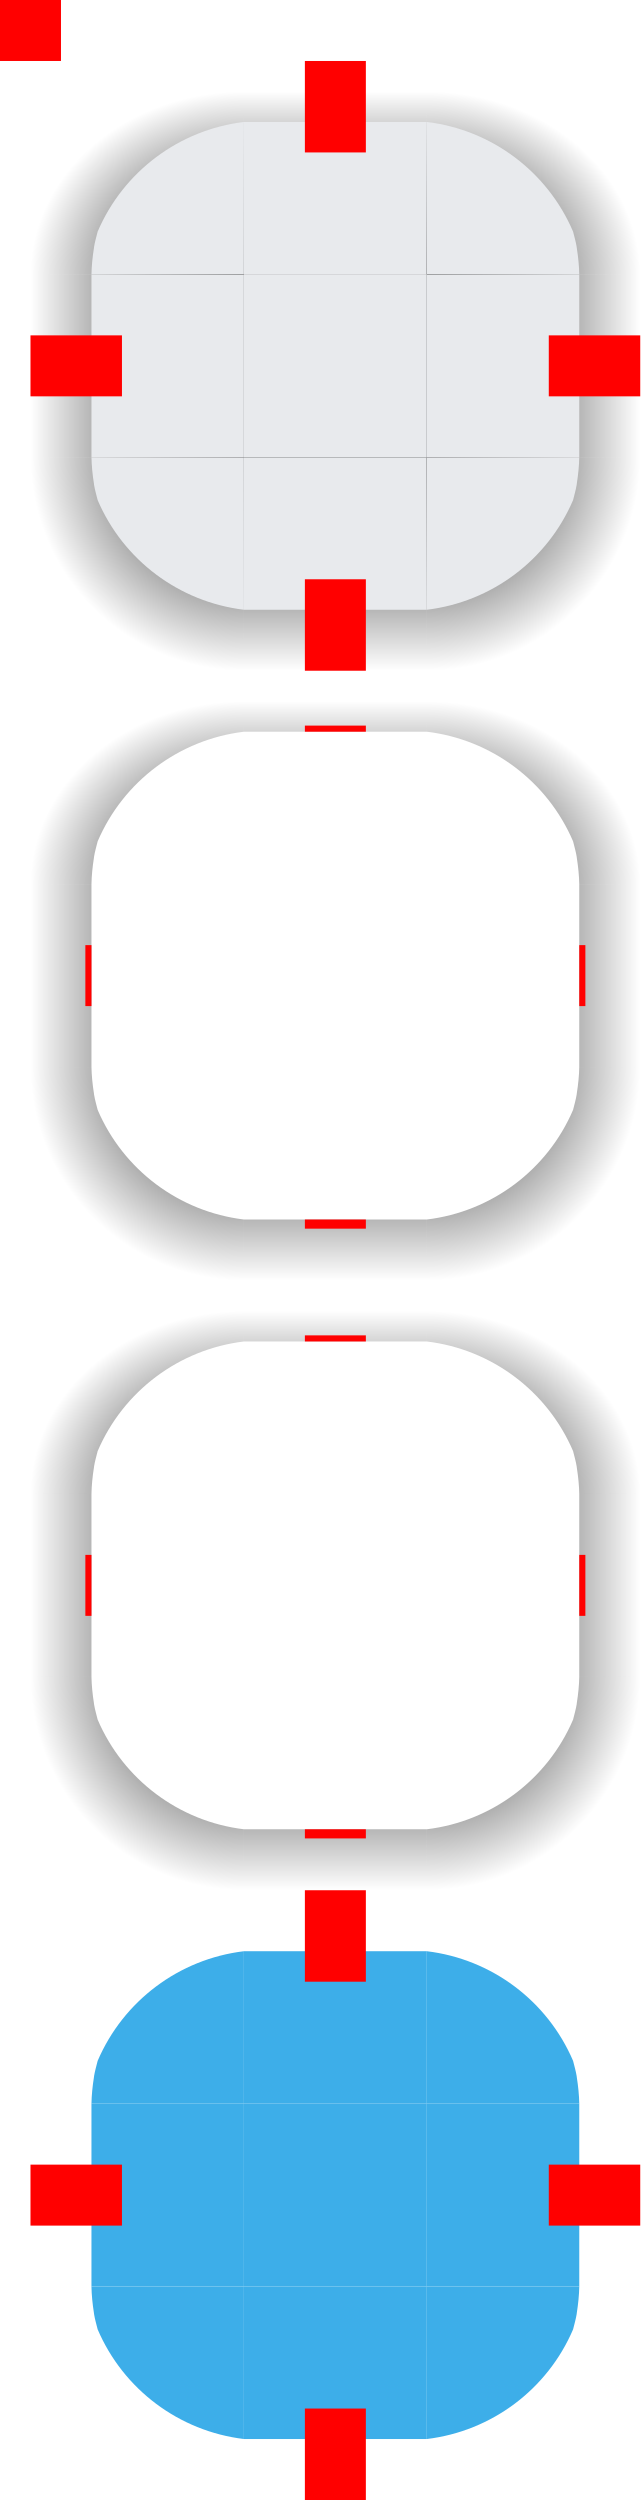
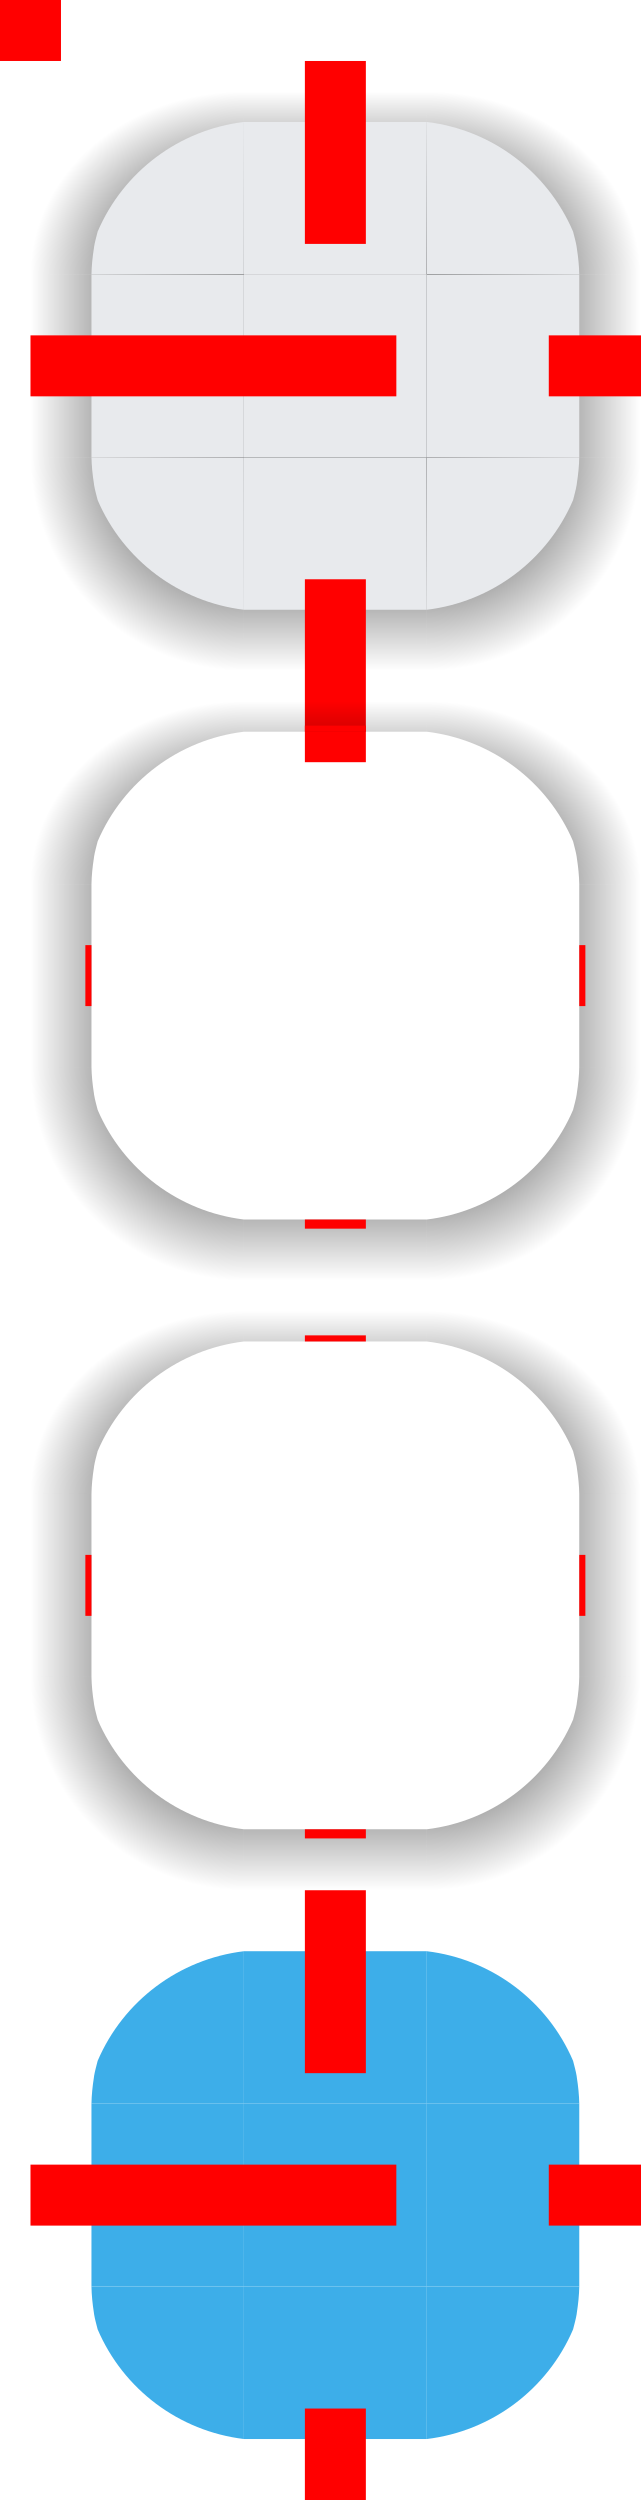
<svg xmlns="http://www.w3.org/2000/svg" xmlns:ns1="http://www.openswatchbook.org/uri/2009/osb" xmlns:xlink="http://www.w3.org/1999/xlink" width="21" height="82" version="1">
  <defs id="rounded">
    <style type="text/css" id="current-color-scheme">
        .ColorScheme-Text {
        color:#232629;
        }
        .ColorScheme-NegativeText {
        color:#da4453;
        }
        .ColorScheme-Highlight {
        color:#3daee9;
        }
        .ColorScheme-Background {
        color:#fcfcfc;
      }
      .ColorScheme-ButtonBackground {
        color:#e8eaed;
      }
    </style>
    <linearGradient id="linearGradient1013">
      <stop style="stop-color:#000000;stop-opacity:1" offset="0" />
      <stop style="stop-color:#000000;stop-opacity:0" offset="1" />
    </linearGradient>
    <linearGradient id="linearGradient6476" ns1:paint="solid">
      <stop style="stop-color:#ffffff;stop-opacity:1" offset="0" />
    </linearGradient>
    <linearGradient id="linearGradient6476-4" ns1:paint="solid">
      <stop id="stop6478-8" style="stop-color:#ffffff;stop-opacity:1" offset="0" />
    </linearGradient>
    <radialGradient id="radialGradient1015" cx="11.148" cy="15.19" r="3.5" fx="11.148" fy="15.19" gradientTransform="matrix(-2.3186047e-7,2,-2,-1.3659479e-7,42.38093,-10.29568)" gradientUnits="userSpaceOnUse" xlink:href="#linearGradient1013" />
    <radialGradient id="radialGradient1017" cx="10.698" cy="3.941" r="3.5" fx="10.698" fy="3.941" gradientTransform="matrix(2,2.8789214e-7,-2.2981165e-7,1.714286,-9.396079,-0.7563055)" gradientUnits="userSpaceOnUse" xlink:href="#linearGradient1013" />
    <radialGradient id="radialGradient1019" cx="6" cy="6" r="3.5" fx="6" fy="6" gradientTransform="matrix(0,-1.714286,2,0,-6,16.28571)" gradientUnits="userSpaceOnUse" xlink:href="#linearGradient1013" />
    <radialGradient id="radialGradient1021" cx="3.518" cy="20.609" r="3.5" fx="3.518" fy="20.609" gradientTransform="matrix(-2,1.1442321e-7,-1.4611664e-7,-2,13.03691,53.21832)" gradientUnits="userSpaceOnUse" xlink:href="#linearGradient1013" />
    <linearGradient id="linearGradient1029" x1="9" x2="9" y1="12" y2="19" gradientUnits="userSpaceOnUse" xlink:href="#linearGradient1013" />
    <linearGradient id="linearGradient1031" x1="6" x2="-1" y1="9" y2="9" gradientUnits="userSpaceOnUse" xlink:href="#linearGradient1013" />
    <linearGradient id="linearGradient1033" x1="9" x2="9" y1="6" y2="0" gradientUnits="userSpaceOnUse" xlink:href="#linearGradient1013" />
    <linearGradient id="linearGradient1035" x1="12" x2="19" y1="9" y2="9" gradientUnits="userSpaceOnUse" xlink:href="#linearGradient1013" />
    <radialGradient id="radialGradient1065" cx="5.5" cy="34.5" r="3.5" fx="5.5" fy="34.5" gradientTransform="matrix(-2,0,0,-2,17,103)" gradientUnits="userSpaceOnUse" xlink:href="#linearGradient1013" />
    <radialGradient id="radialGradient1067" cx="12.5" cy="34.5" r="3.5" fx="12.5" fy="34.5" gradientTransform="matrix(0,2,-2,0,81,9)" gradientUnits="userSpaceOnUse" xlink:href="#linearGradient1013" />
    <radialGradient id="radialGradient1069" cx="12.5" cy="28" r="3.5" fx="12.5" fy="28" gradientTransform="matrix(2,1.1428573e-7,-9.7959196e-8,1.714286,-13,-20)" gradientUnits="userSpaceOnUse" xlink:href="#linearGradient1013" />
    <radialGradient id="radialGradient1071" cx="5.5" cy="28" r="3.5" fx="5.5" fy="28" gradientTransform="matrix(-8.5714302e-8,-1.714286,2,-1.0000002e-7,-50,37.42857)" gradientUnits="userSpaceOnUse" xlink:href="#linearGradient1013" />
    <linearGradient id="linearGradient1079" x1="9" x2="9" y1="34" y2="41" gradientUnits="userSpaceOnUse" xlink:href="#linearGradient1013" />
    <linearGradient id="linearGradient1081" x1="12" x2="19" y1="31" y2="31" gradientUnits="userSpaceOnUse" xlink:href="#linearGradient1013" />
    <linearGradient id="linearGradient1083" x1="6" x2="-1" y1="32" y2="32" gradientUnits="userSpaceOnUse" xlink:href="#linearGradient1013" />
    <linearGradient id="linearGradient1085" x1="9" x2="9" y1="28" y2="22" gradientUnits="userSpaceOnUse" xlink:href="#linearGradient1013" />
    <radialGradient id="radialGradient1067-3" cx="12.5" cy="34.5" r="3.5" fx="12.5" fy="34.5" gradientTransform="matrix(0,2,-2,0,81,9)" gradientUnits="userSpaceOnUse" xlink:href="#linearGradient1013" />
    <radialGradient id="radialGradient1065-5" cx="5.5" cy="34.5" r="3.5" fx="5.5" fy="34.5" gradientTransform="matrix(-2,0,0,-2,17,103)" gradientUnits="userSpaceOnUse" xlink:href="#linearGradient1013" />
    <radialGradient id="radialGradient1069-3" cx="12.5" cy="28" r="3.5" fx="12.5" fy="28" gradientTransform="matrix(2,1.1428573e-7,-9.7959196e-8,1.714286,-13,-20)" gradientUnits="userSpaceOnUse" xlink:href="#linearGradient1013" />
    <radialGradient id="radialGradient1071-5" cx="5.5" cy="28" r="3.5" fx="5.5" fy="28" gradientTransform="matrix(-8.5714302e-8,-1.714286,2,-1.0000002e-7,-50,37.42857)" gradientUnits="userSpaceOnUse" xlink:href="#linearGradient1013" />
    <linearGradient id="linearGradient1079-6" x1="9" x2="9" y1="34" y2="41" gradientUnits="userSpaceOnUse" xlink:href="#linearGradient1013" />
    <linearGradient id="linearGradient1081-2" x1="12" x2="19" y1="31" y2="31" gradientUnits="userSpaceOnUse" xlink:href="#linearGradient1013" />
    <linearGradient id="linearGradient1083-9" x1="6" x2="-1" y1="32" y2="32" gradientUnits="userSpaceOnUse" xlink:href="#linearGradient1013" />
    <linearGradient id="linearGradient1085-1" x1="9" x2="9" y1="28" y2="22" gradientUnits="userSpaceOnUse" xlink:href="#linearGradient1013" />
  </defs>
  <g id="toolbutton-hover-top" transform="translate(-2,-28)">
    <path style="opacity:0.001" d="M 35,44 H 46 V 55 H 35 Z" />
    <path id="toolbutton-hover-top2" style="opacity:0.1;fill:currentColor" class="ColorScheme-Text" d="M 35,45 H 46 V 55 H 35 Z" />
  </g>
  <g id="toolbutton-hover-left" transform="translate(-2,-28)">
    <path style="opacity:0.001" d="M 24,55 H 35 V 66 H 24 Z" />
    <path id="toolbutton-hover-left2" style="opacity:0.1;fill:currentColor" class="ColorScheme-Text" d="m 25,55 h 10 v 11 h -10 z" />
  </g>
  <rect id="toolbutton-hover-center" style="opacity:0.1;fill:currentColor" class="ColorScheme-Text" width="11" height="11" x="33" y="27" />
  <g id="toolbutton-hover-right" transform="translate(-2,-28)">
    <path style="opacity:0.001" d="M 46,55 H 57 V 66 H 46 Z" />
    <path id="toolbutton-hover-right2" style="opacity:0.1;fill:currentColor" class="ColorScheme-Text" d="m 46,55 10,5e-6 v 11 l -10,-3e-6 z" />
  </g>
  <g id="toolbutton-hover-bottom" transform="translate(-2,-28)">
    <path style="opacity:0.001" d="M 35,66 H 46 V 77 H 35 Z" />
    <path id="toolbutton-hover-bottom2" style="opacity:0.1;fill:currentColor" class="ColorScheme-Text" d="M 35,76 H 46 V 66 H 35 Z" />
  </g>
  <g id="toolbutton-hover-topleft" transform="translate(-2,-28)">
    <path style="opacity:0.001" d="M 24,44 H 35 V 55 H 24 Z" />
    <path id="toolbutton-hover-topleft2" style="opacity:0.1;fill:currentColor" class="ColorScheme-Text" transform="translate(1,43)" d="M 34,2 C 29.019,2 24.899,5.646 24.137,10.412 24.062,10.953 24.01,11.488 24,12 h 10 z" />
  </g>
  <g id="toolbutton-hover-topright" transform="translate(-2,-28)">
    <path style="opacity:0.001" d="M 46,44 H 57 V 55 H 46 Z" />
    <path id="toolbutton-hover-topright2" style="opacity:0.1;fill:currentColor" class="ColorScheme-Text" transform="translate(1,43)" d="M 45,2 V 12 H 55 C 54.99,11.488 54.938,10.953 54.863,10.412 54.101,5.646 49.981,2 45,2 Z" />
  </g>
  <g id="toolbutton-hover-bottomleft" transform="translate(-2,-28)">
    <path style="opacity:0.001" d="M 24,66 H 35 V 77 H 24 Z" />
    <path id="toolbutton-hover-bottomleft2" style="opacity:0.1;fill:currentColor" class="ColorScheme-Text" transform="translate(1,43)" d="m 24,23 c 0.01,0.512 0.062,1.047 0.137,1.588 C 24.899,29.354 29.019,33 34,33 V 23 Z" />
  </g>
  <g id="toolbutton-hover-bottomright" transform="translate(-2,-28)">
    <path style="opacity:0.001" d="M 46,66 H 57 V 77 H 46 Z" />
    <path id="toolbutton-hover-bottomright2" style="opacity:0.1;fill:currentColor" class="ColorScheme-Text" transform="translate(1,43)" d="m 45,23 v 10 c 4.981,0 9.101,-3.646 9.863,-8.412 C 54.938,24.047 54.99,23.512 55,23 Z" />
  </g>
  <g id="toolbutton-pressed-top" transform="translate(-2,5)">
    <path id="rect1034-3" style="opacity:0.001" d="M 35,44 H 46 V 55 H 35 Z" />
    <path id="toolbutton-pressed-top2" style="opacity:0.2;fill:currentColor" class="ColorScheme-Text" d="M 35,45 H 46 V 55 H 35 Z" />
  </g>
  <g id="toolbutton-pressed-left" transform="translate(-2,5)">
    <path id="rect1019-6" style="opacity:0.001" d="M 24,55 H 35 V 66 H 24 Z" />
    <path id="toolbutton-pressed-left2" style="opacity:0.2;fill:currentColor" class="ColorScheme-Text" d="m 25,55 h 10 v 11 h -10 z" />
  </g>
  <rect id="toolbutton-pressed-center" style="opacity:0.2;fill:currentColor" class="ColorScheme-Text" width="11" height="11" x="33" y="60" />
  <g id="toolbutton-pressed-right" transform="translate(-2,5)">
    <path id="rect1029-7" style="opacity:0.001" d="M 46,55 H 57 V 66 H 46 Z" />
    <path id="toolbutton-pressed-right2" style="opacity:0.2;fill:currentColor" class="ColorScheme-Text" d="m 46,55 10,5e-6 v 11 l -10,-3e-6 z" />
  </g>
  <g id="toolbutton-pressed-bottom" transform="translate(-2,5)">
    <path id="rect1025-5" style="opacity:0.001" d="M 35,66 H 46 V 77 H 35 Z" />
    <path id="toolbutton-pressed-bottom2" style="opacity:0.2;fill:currentColor" class="ColorScheme-Text" d="M 35,76 H 46 V 66 H 35 Z" />
  </g>
  <g id="toolbutton-pressed-topleft" transform="translate(-2,5)">
    <path id="rect1017-3" style="opacity:0.001" d="M 24,44 H 35 V 55 H 24 Z" />
    <path id="toolbutton-pressed-topleft2" style="opacity:0.2;fill:currentColor" class="ColorScheme-Text" transform="translate(1,1)" d="m 34,44 c -4.981,0 -9.101,3.646 -9.863,8.412 C 24.062,52.953 24.01,53.488 24,54 h 10 z" />
  </g>
  <g id="toolbutton-pressed-topright" transform="translate(-2,5)">
    <path id="rect1032-5" style="opacity:0.001" d="M 46,44 H 57 V 55 H 46 Z" />
    <path id="toolbutton-pressed-topright2" style="opacity:0.2;fill:currentColor" class="ColorScheme-Text" transform="translate(1,1)" d="M 45,44 V 54 H 55 C 54.99,53.488 54.938,52.953 54.863,52.412 54.101,47.646 49.981,44 45,44 Z" />
  </g>
  <g id="toolbutton-pressed-bottomleft" transform="translate(-2,5)">
    <path id="rect1021-6" style="opacity:0.001" d="M 24,66 H 35 V 77 H 24 Z" />
    <path id="toolbutton-pressed-bottomleft2" style="opacity:0.2;fill:currentColor" class="ColorScheme-Text" transform="translate(1,1)" d="m 24,65 c 0.01,0.512 0.062,1.047 0.137,1.588 C 24.899,71.354 29.019,75 34,75 V 65 Z" />
  </g>
  <g id="toolbutton-pressed-bottomright" transform="translate(-2,5)">
    <path id="rect1027-2" style="opacity:0.001" d="M 46,66 H 57 V 77 H 46 Z" />
    <path id="toolbutton-pressed-bottomright2" style="opacity:0.2;fill:currentColor" class="ColorScheme-Text" transform="translate(1,1)" d="m 45,65 v 10 c 4.981,0 9.101,-3.646 9.863,-8.412 C 54.938,66.047 54.99,65.512 55,65 Z" />
  </g>
  <g id="normal-top" transform="translate(2,3)">
    <rect style="opacity:1;fill:url(#linearGradient1033)" width="6" height="7" x="6" y="-1" />
    <path style="opacity:1;fill:currentColor" class="ColorScheme-ButtonBackground" d="m 6,1 h 6 V 6 H 6 Z" />
  </g>
  <g id="normal-left" transform="translate(2,3)">
    <rect style="opacity:1;fill:url(#linearGradient1031)" width="7" height="6" x="-1" y="6" />
    <path style="opacity:1;fill:currentColor" class="ColorScheme-ButtonBackground" d="M 1,6 H 6 V 12 H 1 Z" />
  </g>
  <rect id="normal-center" style="opacity:1;fill:currentColor" class="ColorScheme-ButtonBackground" width="6" height="6" x="8" y="9" />
  <g id="normal-right" transform="translate(2,3)">
    <rect style="opacity:1;fill:url(#linearGradient1035)" width="7" height="6" x="12" y="6" />
    <path style="opacity:1;fill:currentColor" class="ColorScheme-ButtonBackground" d="m 12,6 5,2.4e-6 V 12 l -5,-2e-6 z" />
  </g>
  <g id="normal-bottom" transform="translate(2,3)">
    <rect style="opacity:1;fill:url(#linearGradient1029)" width="6" height="7" x="6" y="12" />
    <path style="opacity:1;fill:currentColor" class="ColorScheme-ButtonBackground" d="m 6,17 h 6 V 12 H 6 Z" />
  </g>
-   <rect id="normal-hint-top-margin" style="opacity:1;fill:#ff0000" width="2" height="3" x="10" y="2" />
-   <rect id="normal-hint-right-margin" style="opacity:1;fill:#ff0000" width="2" height="3" x="-13" y="18" transform="rotate(-90)" />
-   <rect id="normal-hint-left-margin" style="opacity:1;fill:#ff0000" width="2" height="3" x="-13" y="1" transform="rotate(-90)" />
-   <rect id="normal-hint-bottom-margin" style="opacity:1;fill:#ff0000" width="2" height="3" x="10" y="19" />
+   <rect id="normal-hint-top-margin" style="opacity:1;fill:#ff0000" width="2" height="6" x="10" y="2" />
+   <rect id="normal-hint-right-margin" style="opacity:1;fill:#ff0000" width="2" height="12" x="-13" y="18" transform="rotate(-90)" />
+   <rect id="normal-hint-left-margin" style="opacity:1;fill:#ff0000" width="2" height="12" x="-13" y="1" transform="rotate(-90)" />
+   <rect id="normal-hint-bottom-margin" style="opacity:1;fill:#ff0000" width="2" height="6" x="10" y="19" />
  <g id="hover-top" transform="translate(2,1)">
    <path style="opacity:1;fill:url(#linearGradient1085)" d="m 6,21 v 2 h 6 v -2 z" />
    <path style="opacity:0.001" d="m 6,23 h 6 v 5 H 6 Z" />
  </g>
  <g id="hover-left" transform="translate(2,1)">
    <path style="opacity:1;fill:url(#linearGradient1083)" d="m -1,28 v 6 h 2 v -6 z" />
    <path style="opacity:0.001" d="M 1,28 H 6 v 6 H 1 Z" />
  </g>
  <rect id="hover-center" style="opacity:0.001" width="6" height="6" x="8" y="29" />
  <g id="hover-right" transform="translate(2,1)">
    <path style="opacity:1;fill:url(#linearGradient1081)" d="m 17,28 v 6 h 2 v -6 z" />
    <path style="opacity:0.001" d="m 12,28 5,2e-6 V 34 l -5,-2e-6 z" />
  </g>
  <g id="hover-bottom" transform="translate(2,1)">
    <path style="opacity:1;fill:url(#linearGradient1079)" d="m 6,39 v 2 h 6 v -2 z" />
    <path style="opacity:0.001" d="m 6,39 h 6 V 34 H 6 Z" />
  </g>
  <rect id="hover-hint-top-margin" style="opacity:1;fill:#ff0000" width="2" height=".2" x="10" y="23.8" />
  <rect id="hover-hint-left-margin" style="opacity:1;fill:#ff0000" width="2" height=".2" x="-33" y="2.8" transform="rotate(-90)" />
  <rect id="hover-hint-bottom-margin" style="opacity:1;fill:#ff0000" width="2" height=".3" x="10" y="40" />
  <rect id="hover-hint-right-margin" style="opacity:1;fill:#ff0000" width="2" height=".2" x="-33" y="19" transform="rotate(-90)" />
  <g id="normal-topleft" transform="translate(2,3)">
    <rect style="opacity:1;fill:url(#radialGradient1019)" width="7" height="7" x="-1" y="-1" />
    <path style="opacity:1;fill:currentColor" class="ColorScheme-ButtonBackground" d="M 6,1 A 6,6 0 0 0 1.203,4.596 C 1.162,4.761 1.113,4.927 1.086,5.092 a 6,6 0 0 0 -0.006,0.049 C 1.034,5.434 1.005,5.724 1,6 h 5 z" />
  </g>
  <g id="normal-topright" transform="translate(2,3)">
    <rect style="opacity:1;fill:url(#radialGradient1017)" width="7" height="7" x="12" y="-1" />
    <path style="opacity:1;fill:currentColor" class="ColorScheme-ButtonBackground" d="m 12,1 a 6,6 0 0 1 4.797,3.596 c 0.041,0.166 0.09,0.332 0.117,0.496 a 6,6 0 0 1 0.006,0.049 C 16.966,5.434 16.995,5.724 17,6 h -5 z" />
  </g>
  <g id="normal-bottomleft" transform="translate(2,3)">
    <rect style="opacity:1;fill:url(#radialGradient1021)" width="7" height="7" x="-1" y="12" />
    <path style="opacity:1;fill:currentColor" class="ColorScheme-ButtonBackground" d="M 6,17 A 6,6 0 0 1 1.203,13.404 C 1.162,13.239 1.113,13.073 1.086,12.908 a 6,6 0 0 1 -0.006,-0.049 C 1.034,12.566 1.005,12.276 1,12 h 5 z" />
  </g>
  <g id="normal-bottomright" transform="translate(2,3)">
    <rect style="opacity:1;fill:url(#radialGradient1015)" width="7" height="7" x="12" y="12" />
    <path style="opacity:1;fill:currentColor" class="ColorScheme-ButtonBackground" d="m 12,17 a 6,6 0 0 0 4.797,-3.596 c 0.041,-0.166 0.09,-0.332 0.117,-0.496 a 6,6 0 0 0 0.006,-0.049 C 16.966,12.566 16.995,12.276 17,12 h -5 z" />
  </g>
  <g id="hover-topleft" transform="translate(2,1)">
    <path style="opacity:1;fill:url(#radialGradient1071)" d="m -1,21 v 7 h 2 c 0.005,-0.276 0.034,-0.566 0.08,-0.859 a 6,6 0 0 1 0.006,-0.049 c 0.027,-0.164 0.076,-0.33 0.117,-0.496 A 6,6 0 0 1 6,23 v -2 z" />
  </g>
  <g id="hover-topright" transform="translate(2,1)">
    <path style="opacity:1;fill:url(#radialGradient1069)" d="m 12,21 v 2 a 6,6 0 0 1 4.797,3.596 c 0.041,0.166 0.09,0.332 0.117,0.496 a 6,6 0 0 1 0.006,0.049 C 16.966,27.434 16.995,27.724 17,28 h 2 v -7 z" />
  </g>
  <g id="hover-bottomleft" transform="translate(2,1)">
    <path style="opacity:1;fill:url(#radialGradient1065)" d="m -1,34 v 7 H 6 V 39 A 6,6 0 0 1 1.203,35.404 C 1.162,35.239 1.113,35.073 1.086,34.908 a 6,6 0 0 1 -0.006,-0.049 C 1.034,34.566 1.005,34.276 1,34 Z" />
  </g>
  <g id="hover-bottomright" transform="translate(2,1)">
    <path style="opacity:1;fill:url(#radialGradient1067)" d="m 17,34 c -0.005,0.276 -0.034,0.566 -0.08,0.859 a 6,6 0 0 1 -0.006,0.049 c -0.027,0.164 -0.076,0.33 -0.117,0.496 A 6,6 0 0 1 12,39 v 2 h 7 v -7 z" />
  </g>
  <rect id="hint-stretch-borders" style="opacity:1;fill:#ff0000" width="2" height="2" x="0" y="0" ry="0" />
  <rect id="toolbutton-pressed-hint-left-margin" style="opacity:1;fill:#ff0000" width="1" height="8" x="-66" y="22" transform="rotate(-90)" />
  <rect id="toolbutton-pressed-hint-top-margin" style="opacity:1;fill:#ff0000" width="1" height="8" x="38" y="49" />
  <rect id="toolbutton-pressed-hint-right-margin" style="opacity:1;fill:#ff0000" width="1" height="8" x="-66" y="47" transform="rotate(-90)" />
  <rect id="toolbutton-pressed-hint-bottom-margin" style="opacity:1;fill:#ff0000" width="1" height="8" x="38" y="74" />
  <rect id="toolbutton-hover-hint-left-margin" style="opacity:1;fill:#ff0000" width="1" height="8" x="-33" y="22" transform="rotate(-90)" />
  <rect id="toolbutton-hover-hint-top-margin" style="opacity:1;fill:#ff0000" width="1" height="8" x="38" y="16" />
  <rect id="toolbutton-hover-hint-right-margin" style="opacity:1;fill:#ff0000" width="1" height="8" x="-33" y="47" transform="rotate(-90)" />
  <rect id="toolbutton-hover-hint-bottom-margin" style="opacity:1;fill:#ff0000" width="1" height="8" x="38" y="41" />
  <g id="pressed-top" style="opacity:1" transform="translate(0,-4)">
    <path style="opacity:0.001" d="m 8,66 h 6 v 7 H 8 Z" />
    <path style="opacity:1;fill:currentColor" class="ColorScheme-Highlight" d="m 8,68 h 6 v 5 H 8 Z" />
  </g>
  <g id="pressed-left" style="opacity:1" transform="translate(0,-4)">
    <path style="opacity:0.001" d="m 1,73 h 7 v 6 H 1 Z" />
    <path style="opacity:1;fill:currentColor" class="ColorScheme-Highlight" d="M 3,73 H 8 v 6 H 3 Z" />
  </g>
  <rect id="pressed-center" style="opacity:1;fill:currentColor" class="ColorScheme-Highlight" width="6" height="6" x="8" y="69" />
  <g id="pressed-right" style="opacity:1" transform="translate(0,-4)">
    <path style="opacity:0.001" d="m 14,73 h 7 v 6 h -7 z" />
    <path style="opacity:1;fill:currentColor" class="ColorScheme-Highlight" d="m 14,73 5,2e-6 V 79 l -5,-2e-6 z" />
  </g>
  <g id="pressed-bottom" style="opacity:1" transform="translate(0,-4)">
    <path style="opacity:0.001" d="m 8,79 h 6 v 7 H 8 Z" />
    <path style="opacity:1;fill:currentColor" class="ColorScheme-Highlight" d="m 8,84 h 6 V 79 H 8 Z" />
  </g>
  <g id="pressed-topleft" style="opacity:1" transform="translate(0,-4)">
    <path style="opacity:0.001" d="m 1,66 h 7 v 7 H 1 Z" />
    <path style="opacity:1;fill:currentColor" class="ColorScheme-Highlight" d="m 8,68 a 6,6 0 0 0 -4.797,3.596 c -0.041,0.166 -0.09,0.332 -0.117,0.496 a 6,6 0 0 0 -0.006,0.049 C 3.034,72.434 3.005,72.724 3,73 h 5 z" />
  </g>
  <g id="pressed-topright" style="opacity:1" transform="translate(0,-4)">
    <path style="opacity:0.001" d="m 14,66 h 7 v 7 h -7 z" />
    <path style="opacity:1;fill:currentColor" class="ColorScheme-Highlight" d="m 14,68 a 6,6 0 0 1 4.797,3.596 c 0.041,0.166 0.09,0.332 0.117,0.496 a 6,6 0 0 1 0.006,0.049 C 18.966,72.434 18.995,72.724 19,73 h -5 z" />
  </g>
  <g id="pressed-bottomleft" style="opacity:1" transform="translate(0,-4)">
    <path style="opacity:0.001" d="m 1,79 h 7 v 7 H 1 Z" />
    <path style="opacity:1;fill:currentColor" class="ColorScheme-Highlight" d="M 8,84 A 6,6 0 0 1 3.203,80.404 C 3.162,80.239 3.113,80.073 3.086,79.908 a 6,6 0 0 1 -0.006,-0.049 C 3.034,79.566 3.005,79.276 3,79 h 5 z" />
  </g>
  <g id="pressed-bottomright" style="opacity:1" transform="translate(0,-4)">
    <path style="opacity:0.001" d="m 14,79 h 7 v 7 h -7 z" />
    <path style="opacity:1;fill:currentColor" class="ColorScheme-Highlight" d="m 14,84 a 6,6 0 0 0 4.797,-3.596 c 0.041,-0.166 0.09,-0.332 0.117,-0.496 a 6,6 0 0 0 0.006,-0.049 C 18.966,79.566 18.995,79.276 19,79 h -5 z" />
  </g>
-   <rect id="pressed-hint-top-margin" style="opacity:1;fill:#ff0000" width="2" height="3" x="10" y="62" />
-   <rect id="pressed-hint-right-margin" style="opacity:1;fill:#ff0000" width="2" height="3" x="-73" y="18" transform="rotate(-90)" />
-   <rect id="pressed-hint-left-margin" style="opacity:1;fill:#ff0000" width="2" height="3" x="-73" y="1" transform="rotate(-90)" />
-   <rect id="pressed-hint-bottom-margin" style="opacity:1;fill:#ff0000" width="2" height="3" x="10" y="79" />
+   <rect id="pressed-hint-top-margin" style="opacity:1;fill:#ff0000" width="2" height="6" x="10" y="62" />
+   <rect id="pressed-hint-right-margin" style="opacity:1;fill:#ff0000" width="2" height="12" x="-73" y="18" transform="rotate(-90)" />
+   <rect id="pressed-hint-left-margin" style="opacity:1;fill:#ff0000" width="2" height="12" x="-73" y="1" transform="rotate(-90)" />
+   <rect id="pressed-hint-bottom-margin" style="opacity:1;fill:#ff0000" width="2" height="6" x="10" y="79" />
  <g id="focus-top" transform="translate(2,21)">
    <path id="rect1018-2" style="opacity:1;fill:url(#linearGradient1085-1)" d="m 6,21 v 2 h 6 v -2 z" />
    <path id="path948-7" style="opacity:0.001" d="m 6,23 h 6 v 5 H 6 Z" />
  </g>
  <g id="focus-left" transform="translate(2,21)">
    <path id="rect1026-0" style="opacity:1;fill:url(#linearGradient1083-9)" d="m -1,28 v 6 h 2 v -6 z" />
    <path id="path962-9" style="opacity:0.001" d="M 1,28 H 6 v 6 H 1 Z" />
  </g>
  <rect id="focus-center" style="opacity:0.001" width="6" height="6" x="8" y="49" />
  <g id="focus-right" transform="translate(2,21)">
    <path id="rect1028-3" style="opacity:1;fill:url(#linearGradient1081-2)" d="m 17,28 v 6 h 2 v -6 z" />
    <path id="path971-6" style="opacity:0.001" d="m 12,28 5,2e-6 V 34 l -5,-2e-6 z" />
  </g>
  <g id="focus-bottom" transform="translate(2,21)">
    <path id="rect1022-0" style="opacity:1;fill:url(#linearGradient1079-6)" d="m 6,39 v 2 h 6 v -2 z" />
    <path id="path986-6" style="opacity:0.001" d="m 6,39 h 6 V 34 H 6 Z" />
  </g>
  <rect id="focus-hint-top-margin" style="opacity:1;fill:#ff0000" width="2" height=".2" x="10" y="43.8" />
  <rect id="focus-hint-left-margin" style="opacity:1;fill:#ff0000" width="2" height=".2" x="-53" y="2.8" transform="rotate(-90)" />
  <rect id="focus-hint-bottom-margin" style="opacity:1;fill:#ff0000" width="2" height=".3" x="10" y="60" />
  <rect id="focus-hint-right-margin" style="opacity:1;fill:#ff0000" width="2" height=".2" x="-53" y="19" transform="rotate(-90)" />
  <g id="focus-topleft" transform="translate(2,21)">
    <path id="rect1014-2" style="opacity:1;fill:url(#radialGradient1071-5)" d="m -1,21 v 7 h 2 c 0.005,-0.276 0.034,-0.566 0.08,-0.859 a 6,6 0 0 1 0.006,-0.049 c 0.027,-0.164 0.076,-0.33 0.117,-0.496 A 6,6 0 0 1 6,23 v -2 z" />
  </g>
  <g id="focus-topright" transform="translate(2,21)">
    <path id="rect1016-6" style="opacity:1;fill:url(#radialGradient1069-3)" d="m 12,21 v 2 a 6,6 0 0 1 4.797,3.596 c 0.041,0.166 0.09,0.332 0.117,0.496 a 6,6 0 0 1 0.006,0.049 C 16.966,27.434 16.995,27.724 17,28 h 2 v -7 z" />
  </g>
  <g id="focus-bottomleft" transform="translate(2,21)">
    <path id="rect1024-1" style="opacity:1;fill:url(#radialGradient1065-5)" d="m -1,34 v 7 H 6 V 39 A 6,6 0 0 1 1.203,35.404 C 1.162,35.239 1.113,35.073 1.086,34.908 a 6,6 0 0 1 -0.006,-0.049 C 1.034,34.566 1.005,34.276 1,34 Z" />
  </g>
  <g id="focus-bottomright" transform="translate(2,21)">
    <path id="rect1020-8" style="opacity:1;fill:url(#radialGradient1067-3)" d="m 17,34 c -0.005,0.276 -0.034,0.566 -0.08,0.859 a 6,6 0 0 1 -0.006,0.049 c -0.027,0.164 -0.076,0.33 -0.117,0.496 A 6,6 0 0 1 12,39 v 2 h 7 v -7 z" />
  </g>
</svg>
